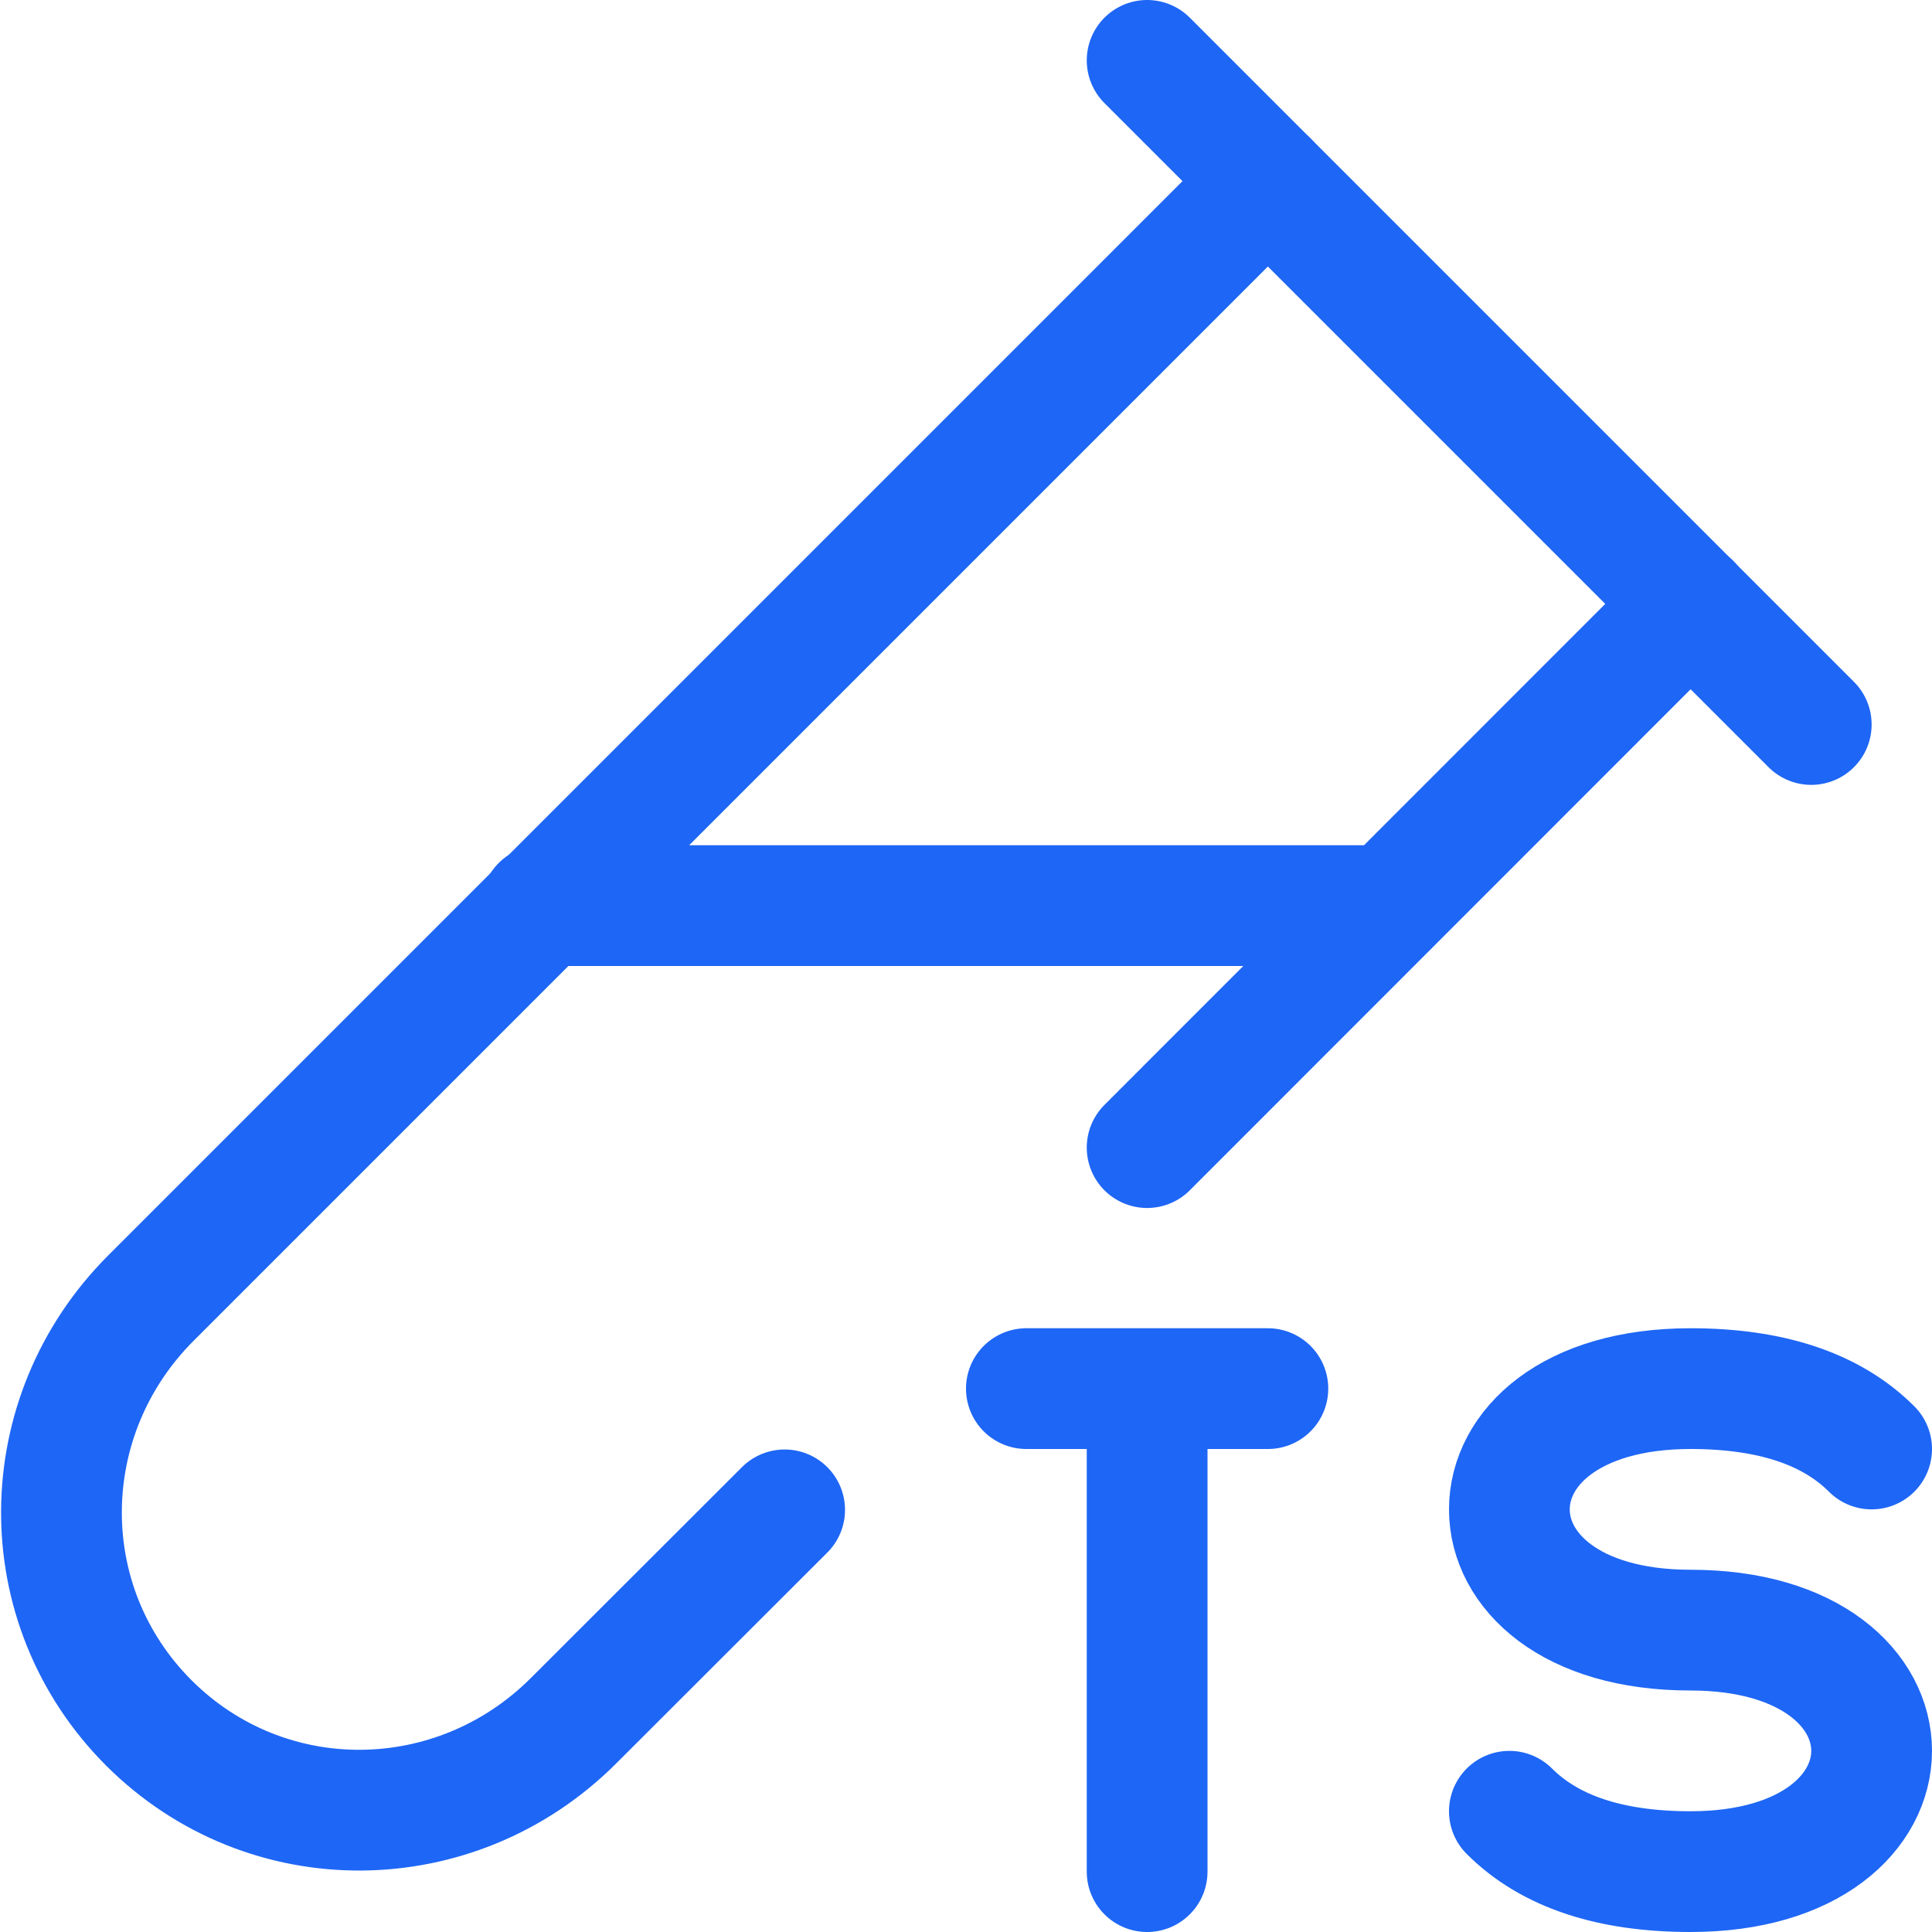
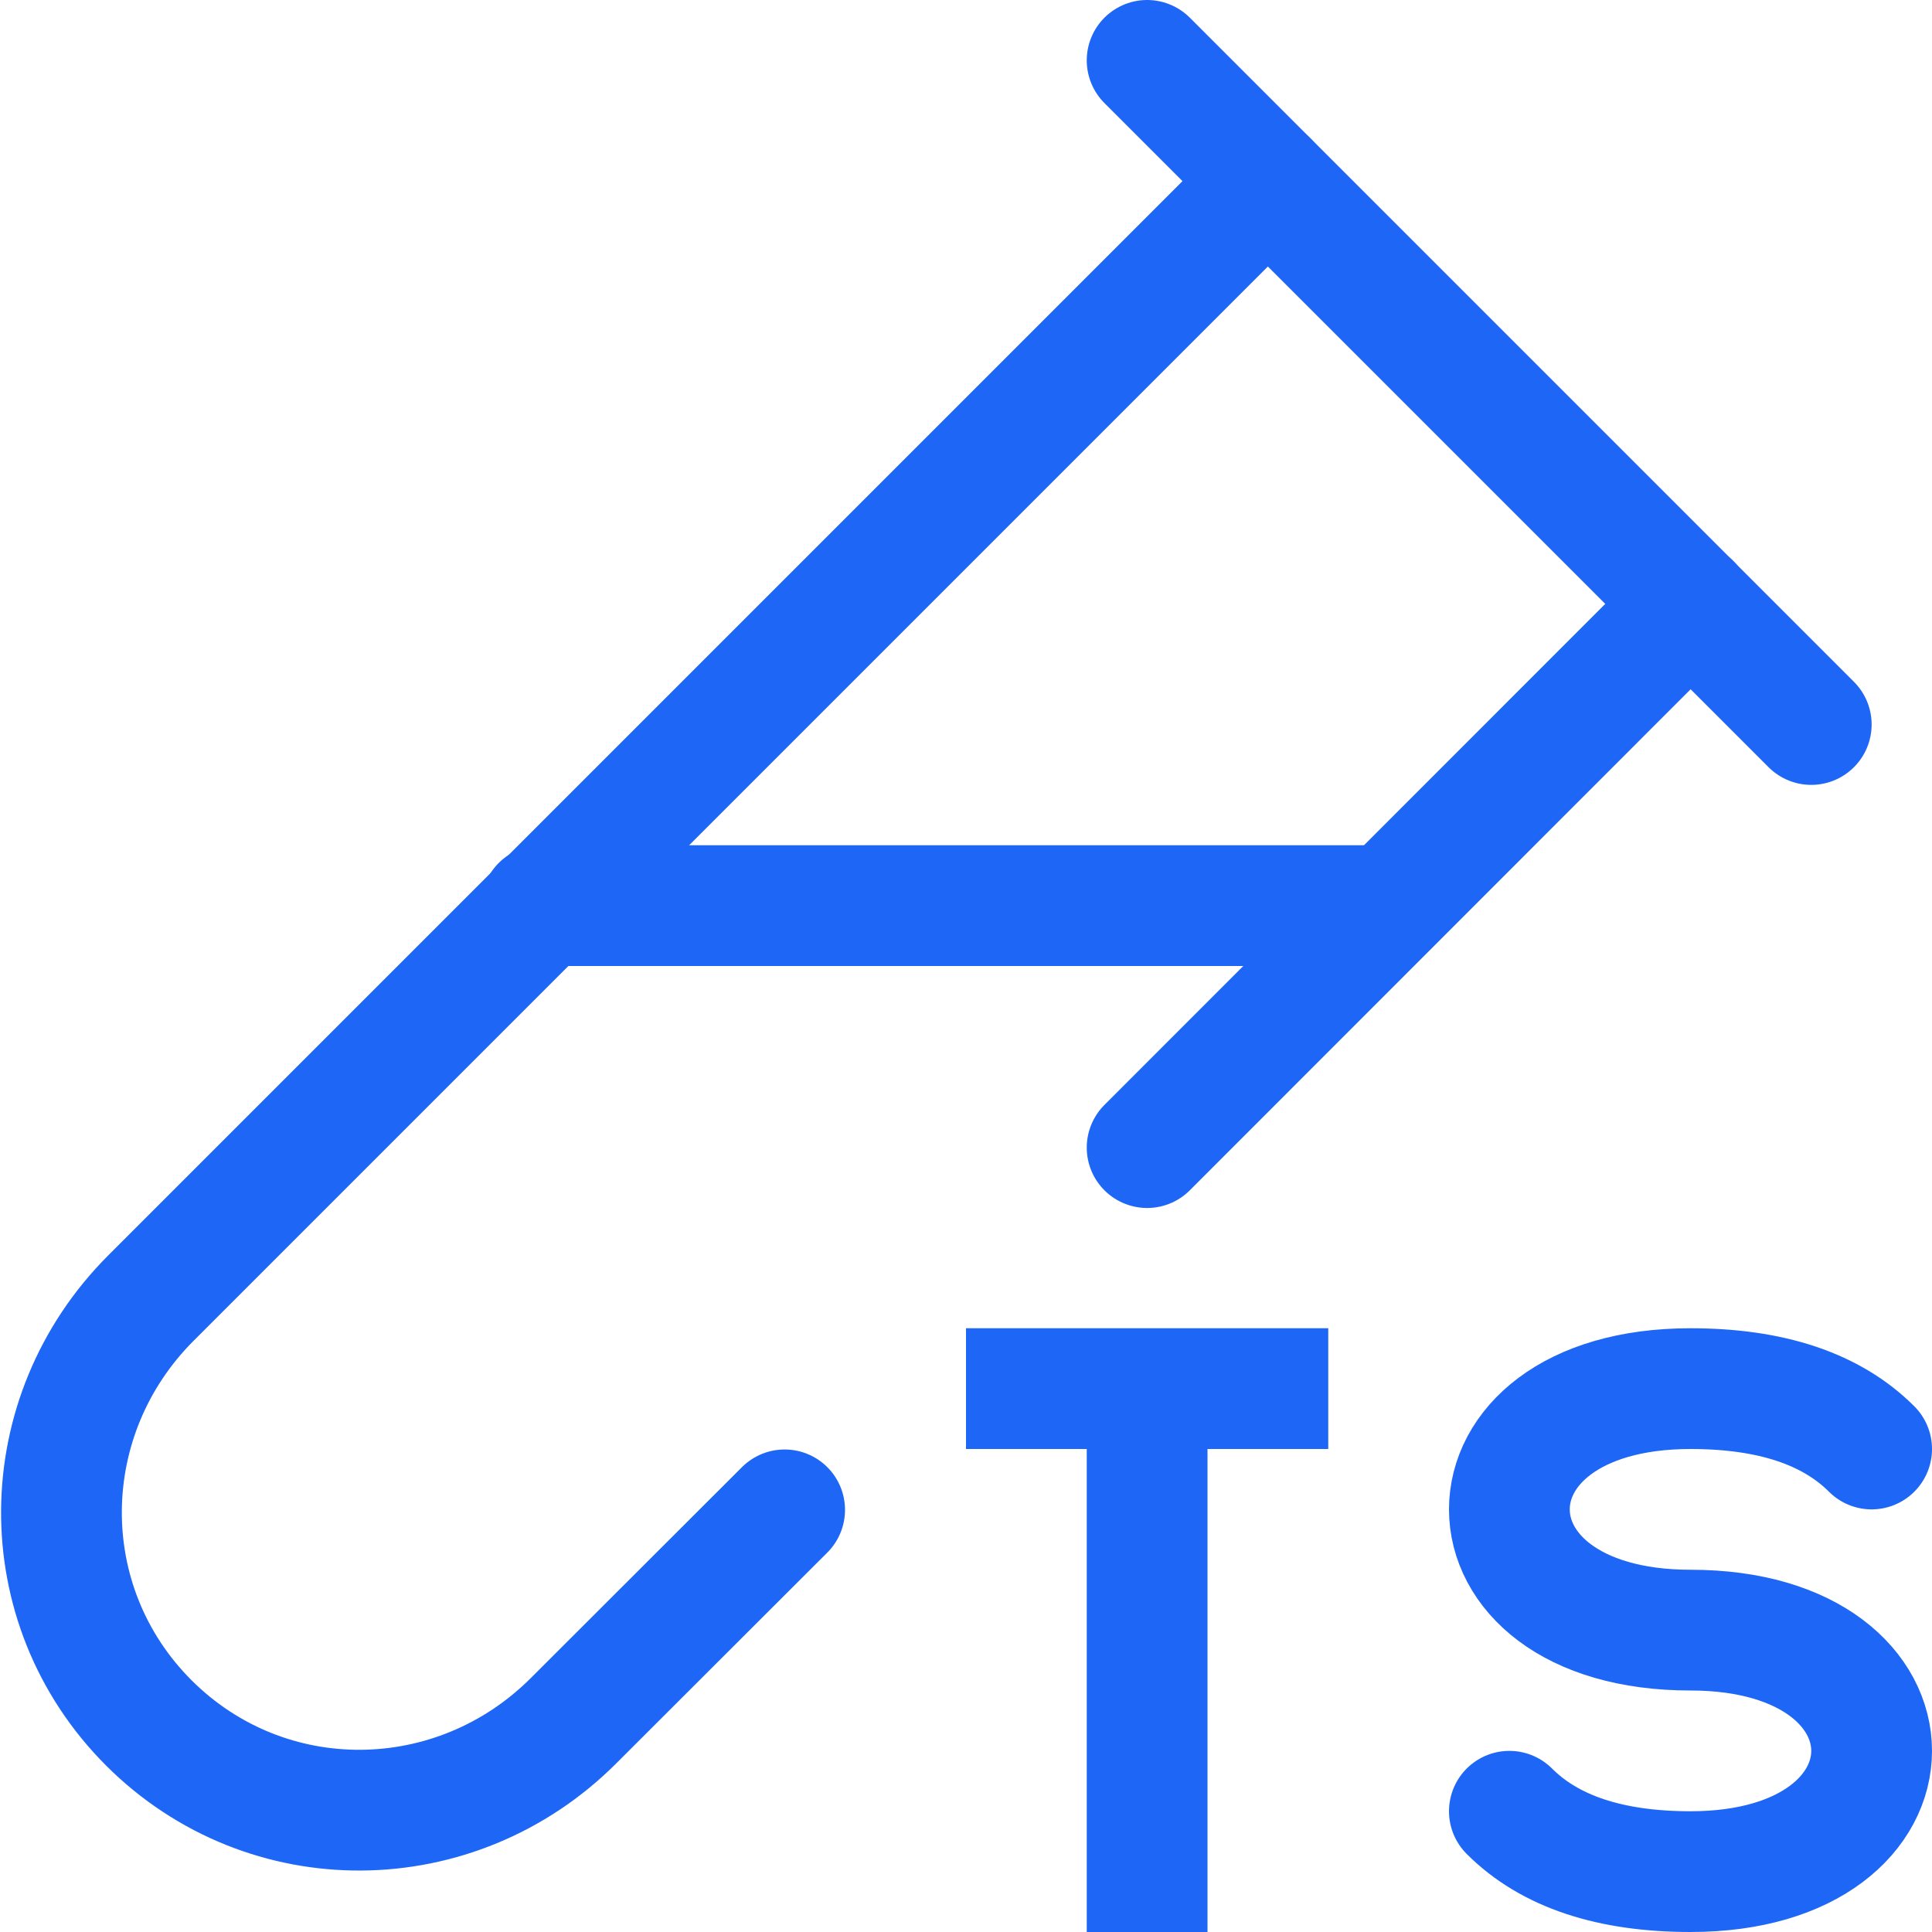
<svg xmlns="http://www.w3.org/2000/svg" width="16px" height="16px" viewBox="0 0 16 16" version="1.1">
-   <g id="typescript_test" stroke="none" stroke-width="1" fill="none" fill-rule="evenodd" stroke-linecap="round">
-     <line x1="9.5" y1="0.5" x2="15" y2="6" id="Path" stroke="#1E66F5" stroke-linejoin="round" />
-     <path d="M6.498,12.504 C6.109,12.892 5.527,13.474 4.75,14.25 C3.774,15.226 2.209,15.244 1.232,14.268 C0.256,13.291 0.274,11.726 1.25,10.75 L10.5,1.5" id="Path" stroke="#1E66F5" />
-     <line x1="14.002" y1="5" x2="9.5" y2="9.504" id="Path" stroke="#1E66F5" />
-     <line x1="11.5" y1="7.5" x2="4.484" y2="7.5" id="Path" stroke="#1E66F5" stroke-linejoin="round" />
+   <g id="typescript_test" stroke="none" stroke-width="1" fill="none" fill-rule="evenodd">
+     <line x1="9.5" y1="0.5" x2="15" y2="6" id="Path" stroke="#1E66F5" stroke-linecap="round" stroke-linejoin="round" />
+     <path d="M6.498,12.504 C6.109,12.892 5.527,13.474 4.75,14.25 C3.774,15.226 2.209,15.244 1.232,14.268 C0.256,13.291 0.274,11.726 1.25,10.75 L10.5,1.5" id="Path" stroke="#1E66F5" stroke-linecap="round" />
+     <line x1="14.002" y1="5" x2="9.5" y2="9.504" id="Path" stroke="#1E66F5" stroke-linecap="round" />
+     <line x1="11.5" y1="7.5" x2="4.484" y2="7.5" id="Path" stroke="#1E66F5" stroke-linecap="round" stroke-linejoin="round" />
    <g id="ts_small" transform="translate(8, 11)" stroke="#1E66F5" stroke-linejoin="round">
-       <path d="M7.5,1 C7.167,0.667 6.667,0.5 6,0.5 C5,0.5 4.5,0.996 4.5,1.5 C4.5,2.004 5,2.5 6,2.5 C7,2.5 7.5,3 7.5,3.5 C7.5,4 7,4.5 6,4.5 C5.333,4.5 4.833,4.333 4.5,4 M1.5,0.5 L1.5,4.5 M0.5,0.5 L2.5,0.5" id="ts" />
+       <path d="M7.5,1 C7.167,0.667 6.667,0.5 6,0.5 C5,0.5 4.5,0.996 4.5,1.5 C4.5,2.004 5,2.5 6,2.5 C7,2.5 7.5,3 7.5,3.5 C7.5,4 7,4.5 6,4.5 C5.333,4.5 4.833,4.333 4.5,4" id="Path" stroke-linecap="round" />
+       <path d="M1.5,0.5 L1.5,5 M0,0.5 L3,0.5" id="Combined-Shape" />
    </g>
  </g>
</svg>
